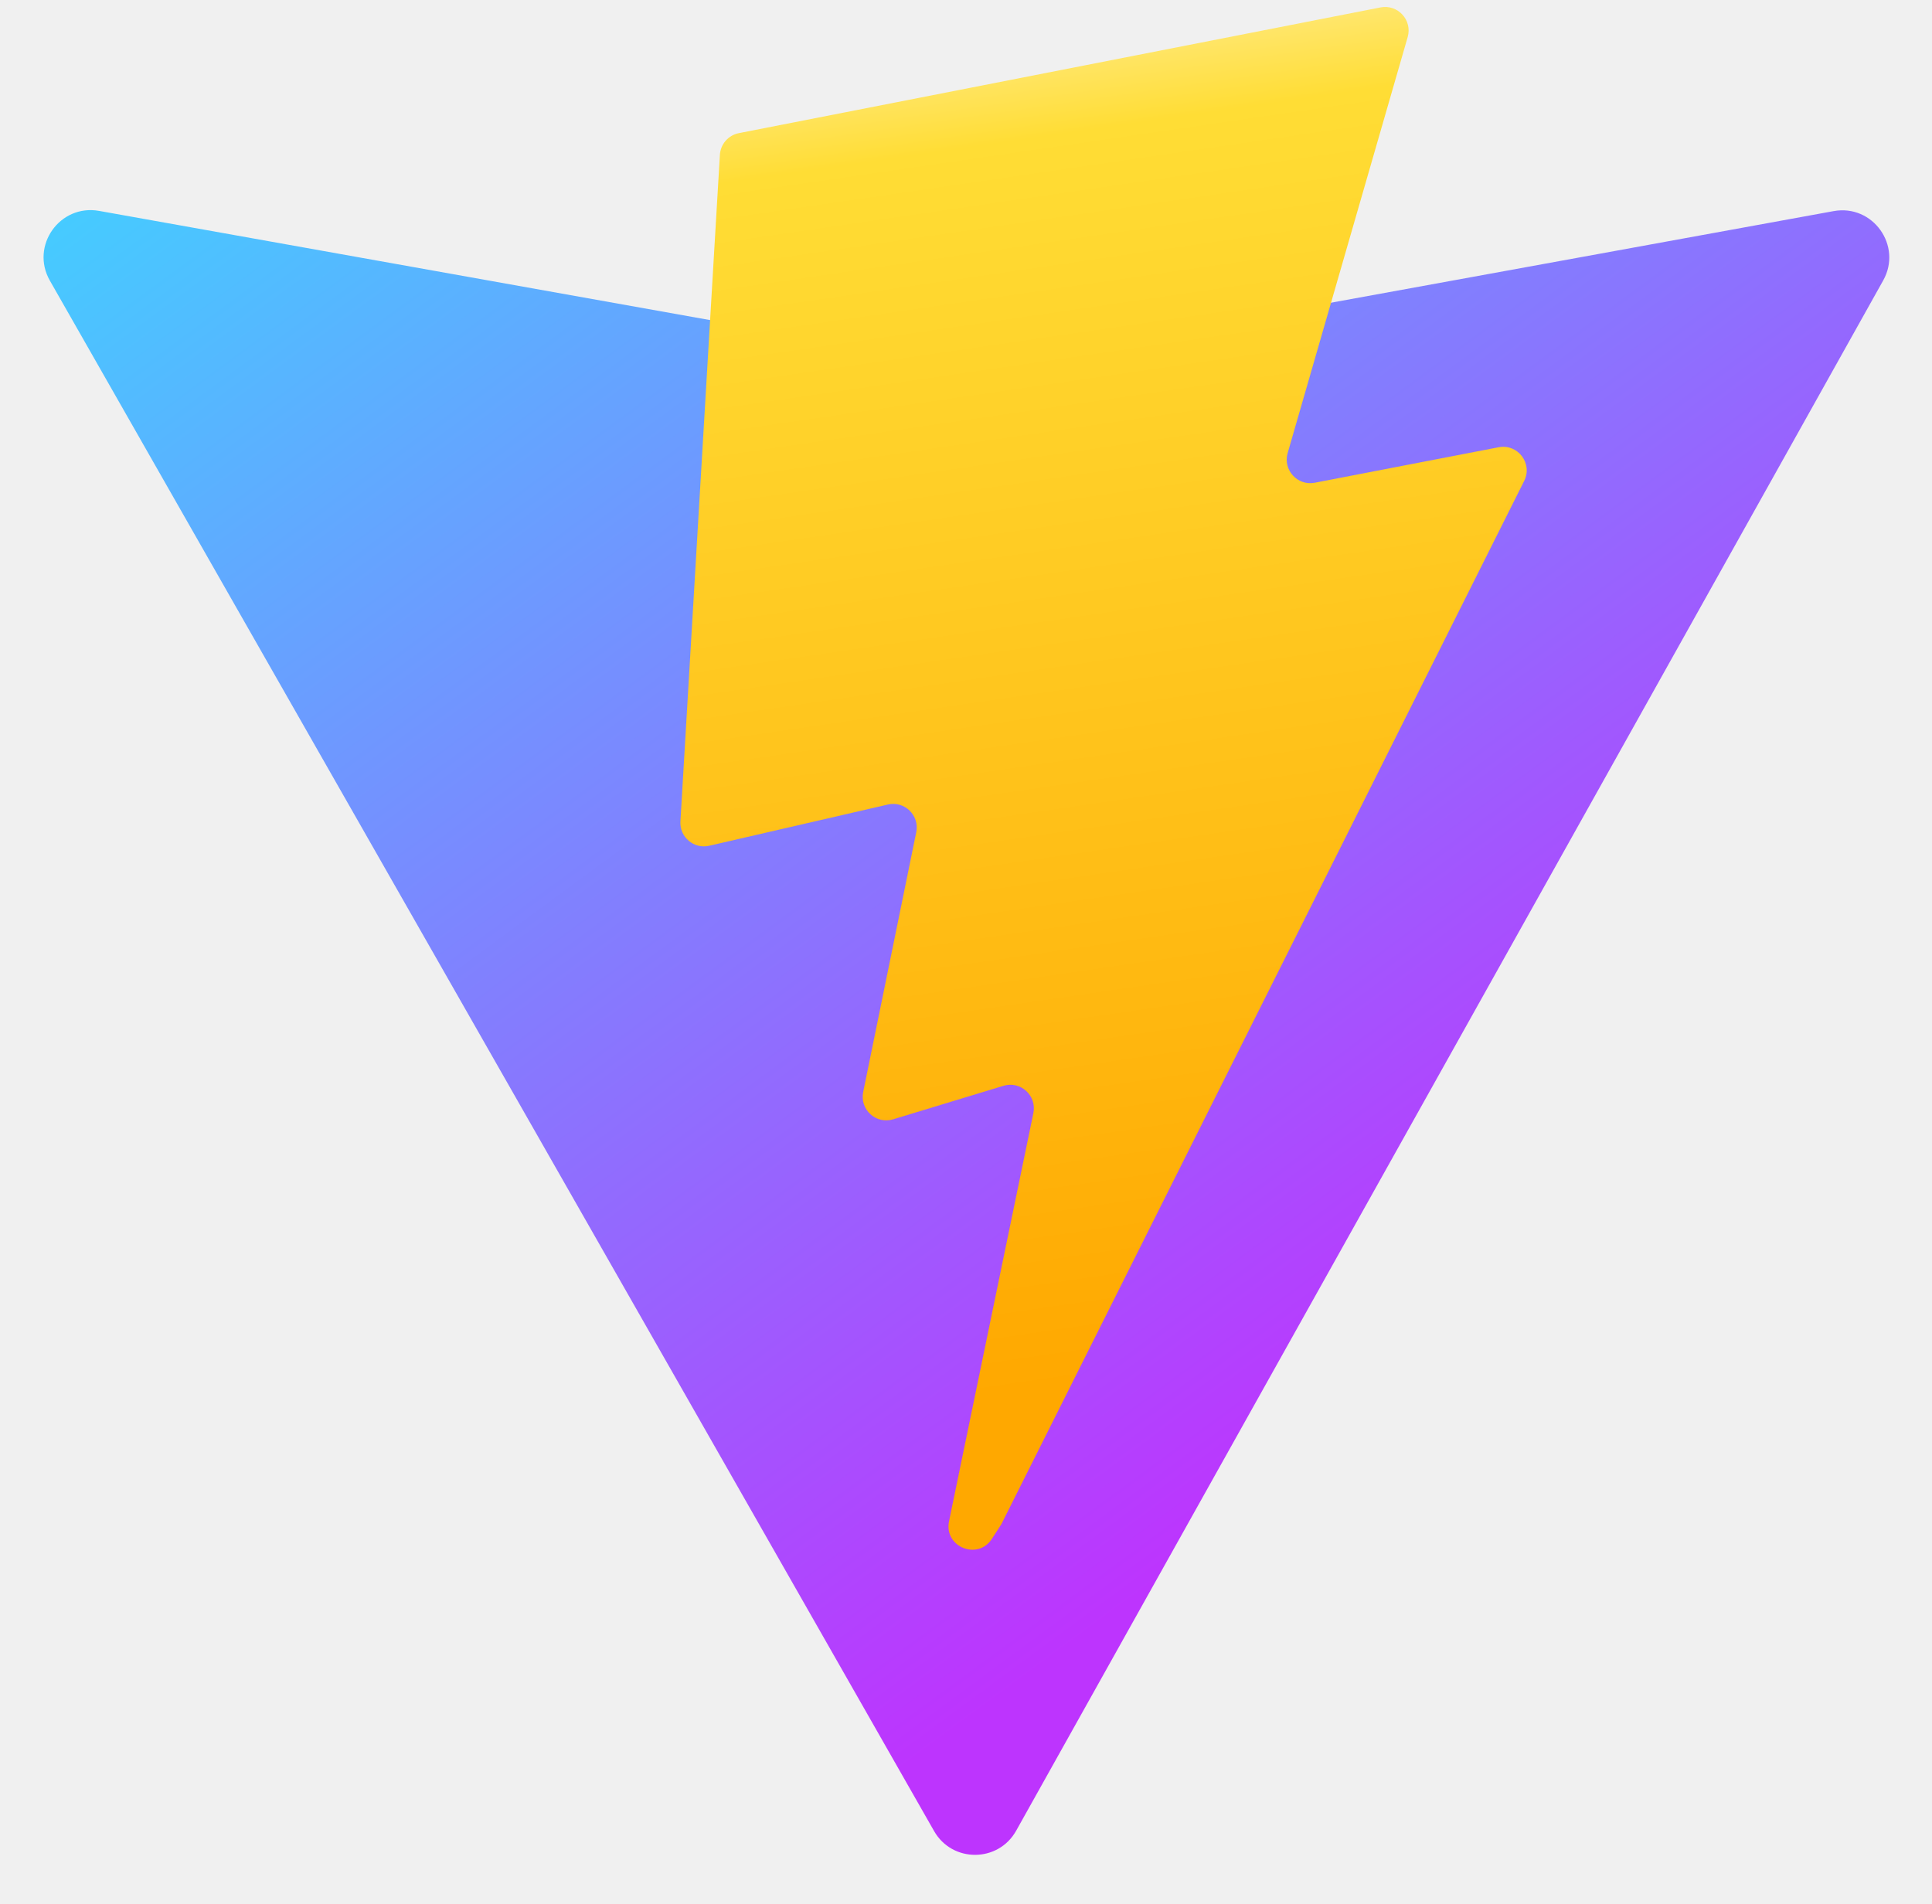
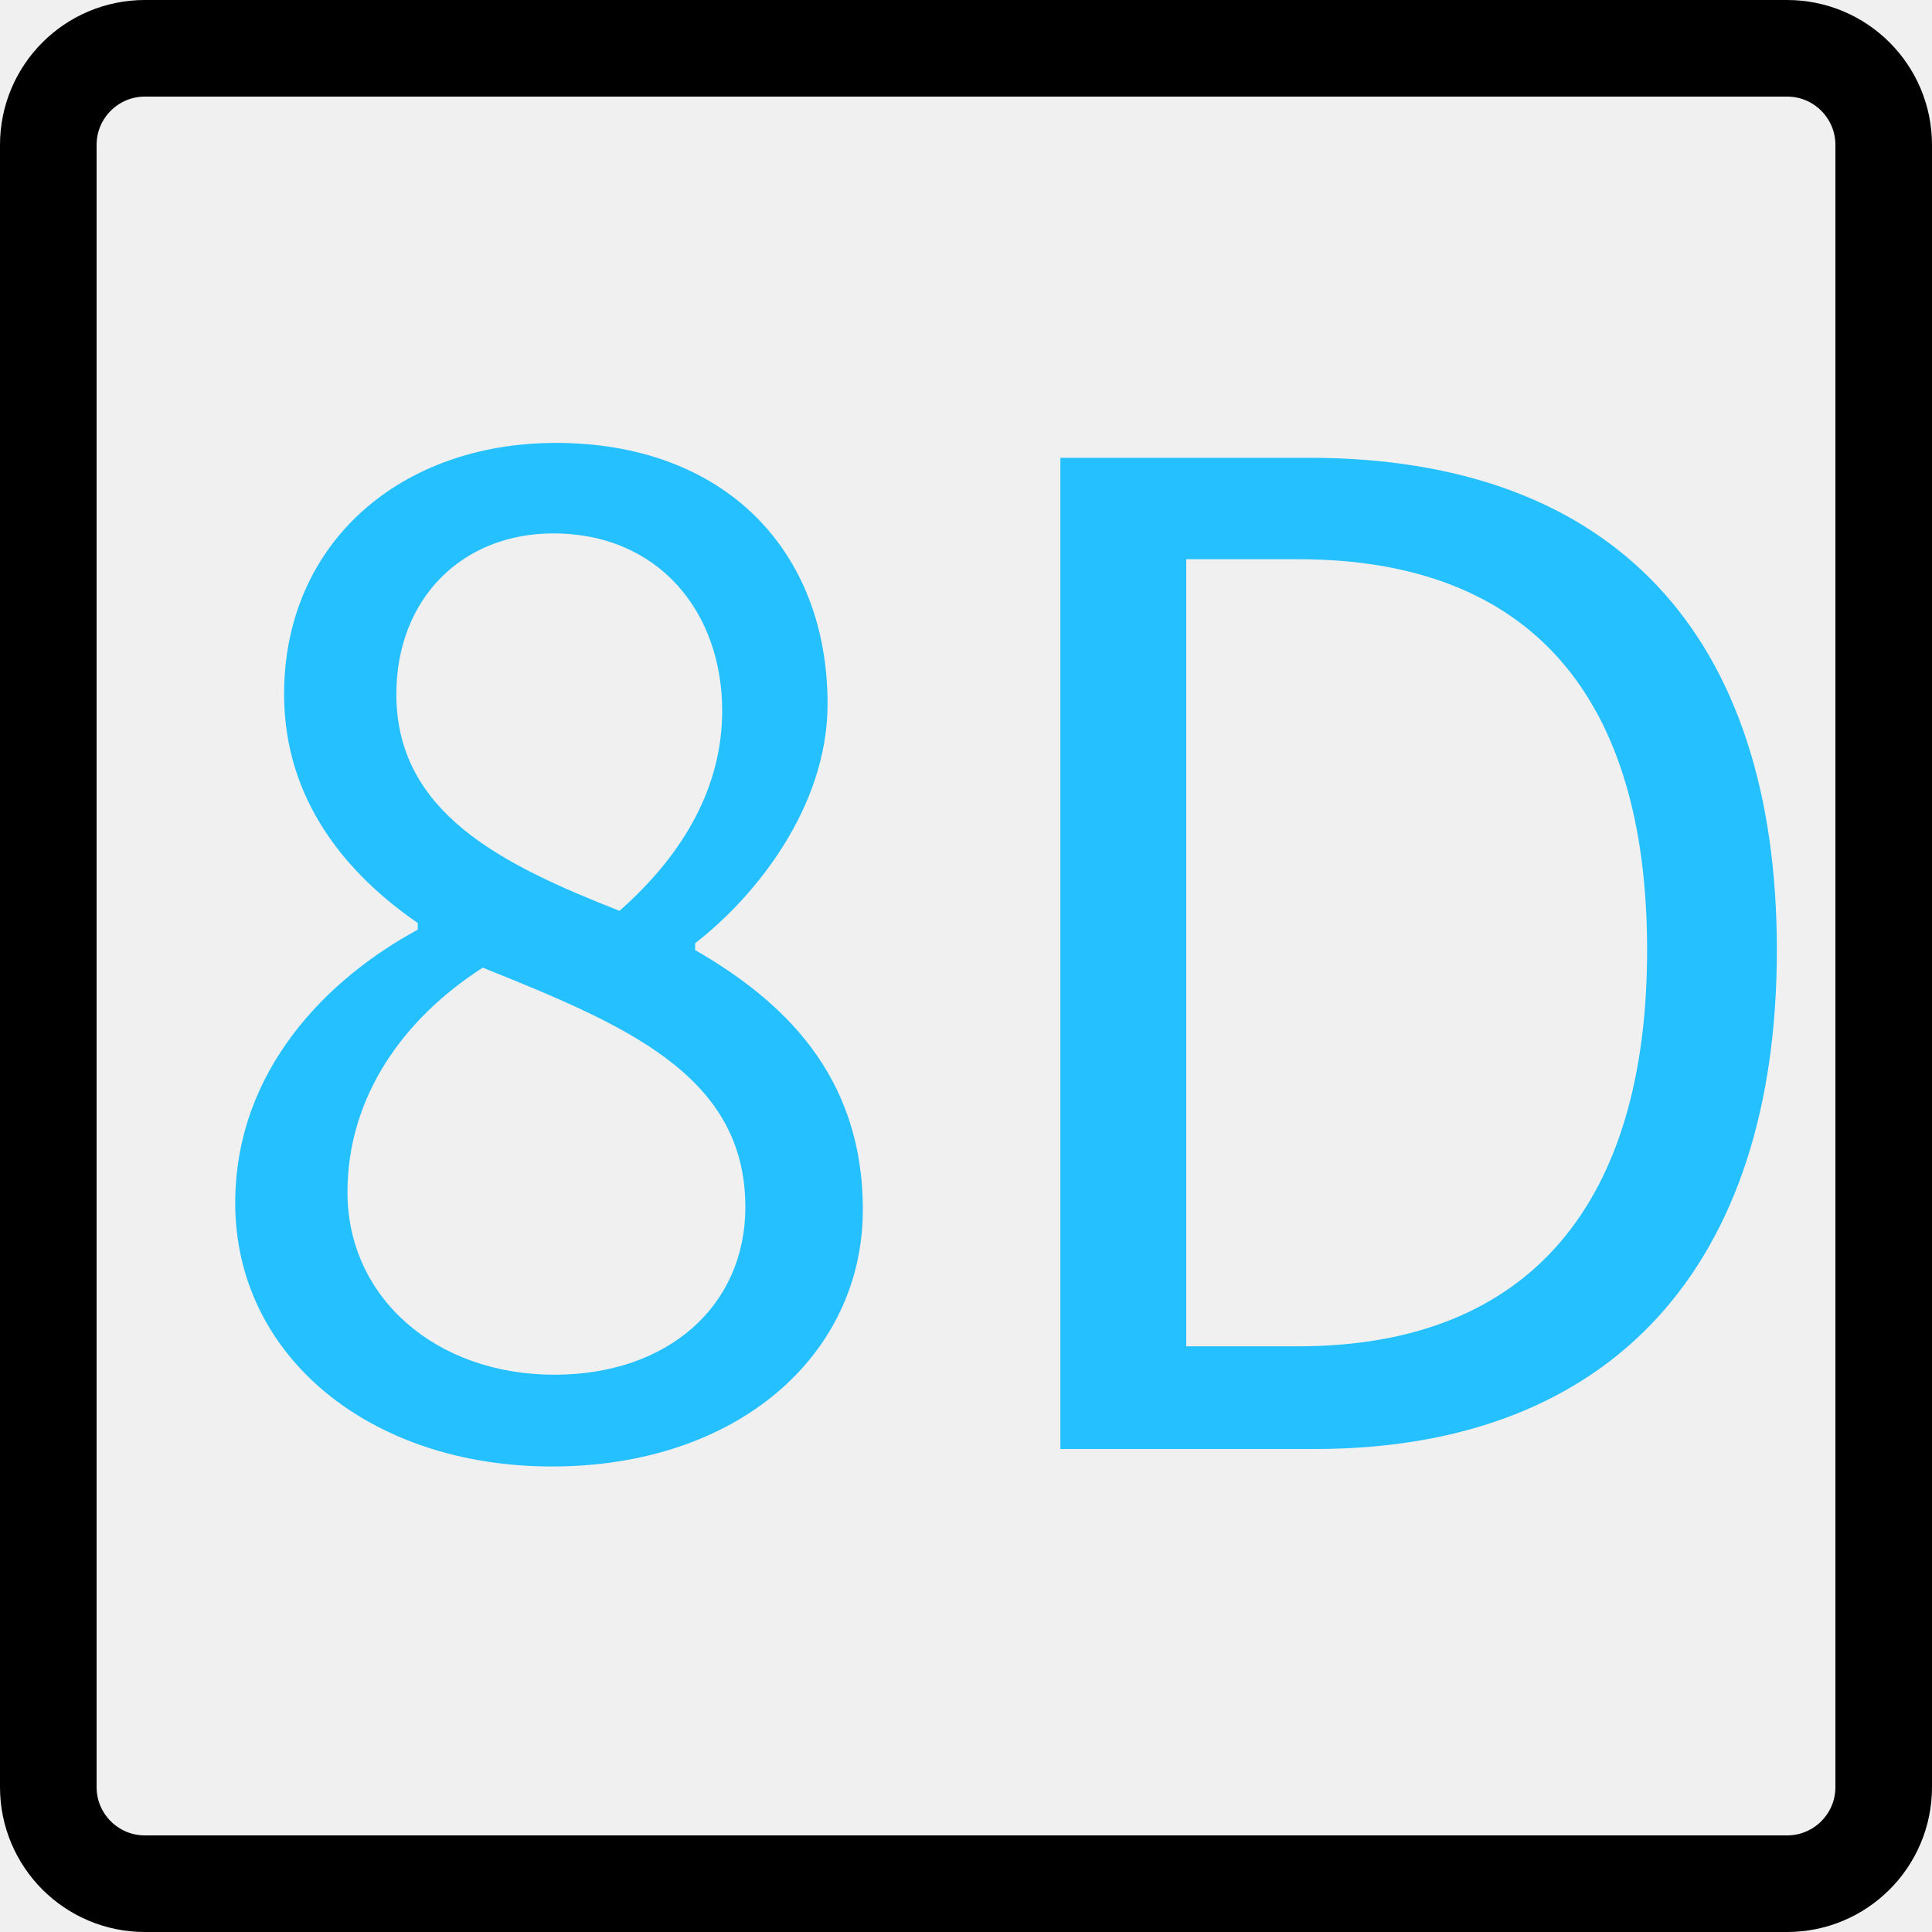
- <svg xmlns="http://www.w3.org/2000/svg" width="410" height="404" viewBox="0 0 410 404" fill="none">
-   <path d="M399.641 59.525L215.643 388.545C211.844 395.338 202.084 395.378 198.228 388.618L10.582 59.556C6.381 52.19 12.68 43.267 21.028 44.759L205.223 77.682C206.398 77.892 207.601 77.89 208.776 77.676L389.119 44.806C397.439 43.289 403.768 52.143 399.641 59.525Z" fill="url(#paint0_linear)" />
-   <path d="M292.965 1.574L156.801 28.255C154.563 28.694 152.906 30.59 152.771 32.866L144.395 174.33C144.198 177.662 147.258 180.248 150.51 179.498L188.42 170.749C191.967 169.931 195.172 173.055 194.443 176.622L183.18 231.775C182.422 235.487 185.907 238.661 189.532 237.56L212.947 230.446C216.577 229.344 220.065 232.527 219.297 236.242L201.398 322.875C200.278 328.294 207.486 331.249 210.492 326.603L212.5 323.5L323.454 102.072C325.312 98.365 322.108 94.137 318.036 94.923L279.014 102.454C275.347 103.161 272.227 99.746 273.262 96.158L298.731 7.867C299.767 4.273 296.636 0.855 292.965 1.574Z" fill="url(#paint1_linear)" />
+ <svg xmlns="http://www.w3.org/2000/svg" width="20" height="20" viewBox="0 0 20 20" fill="none">
+   <g clip-path="url(#clip2_2)">
+     <rect x="0.5" y="0.5" rx="1" width="19" height="19" stroke="#000000" />
+     <path d="M8.932 12.522C8.932 14.019 7.644 15.181 5.713 15.181C3.823 15.181 2.435 14.033 2.435 12.454C2.435 11.08 3.389 10.129 4.325 9.624L4.325 9.555C3.57 9.036 2.941 8.267 2.941 7.187C2.941 5.621 4.144 4.585 5.754 4.585C7.504 4.585 8.567 5.703 8.567 7.286C8.567 8.362 7.811 9.289 7.196 9.764L7.196 9.835C8.092 10.352 8.932 11.121 8.932 12.522ZM13.609 15L10.977 15L10.977 4.739L13.551 4.739C16.703 4.739 18.394 6.571 18.394 9.835C18.394 13.082 16.703 15 13.609 15ZM4.103 7.187C4.103 8.42 5.207 8.954 6.413 9.429C7.111 8.813 7.476 8.113 7.476 7.357C7.476 6.349 6.83 5.522 5.726 5.522C4.787 5.522 4.103 6.195 4.103 7.187ZM12.28 5.789L12.28 13.937L13.438 13.937C15.862 13.937 17.051 12.423 17.051 9.835C17.051 7.231 15.862 5.789 13.438 5.789L12.28 5.789ZM3.597 12.341C3.597 13.431 4.51 14.231 5.74 14.231C6.916 14.231 7.716 13.517 7.716 12.495C7.716 11.121 6.454 10.604 4.998 10.017C4.171 10.546 3.597 11.36 3.597 12.341Z" fill="#25C0FF" />
+   </g>
  <defs>
-     <linearGradient id="paint0_linear" x1="6" y1="33" x2="235" y2="344" gradientUnits="userSpaceOnUse">
-       <stop stop-color="#41D1FF" />
-       <stop offset="1" stop-color="#BD34FE" />
-     </linearGradient>
-     <linearGradient id="paint1_linear" x1="194.651" y1="8.818" x2="236.076" y2="292.989" gradientUnits="userSpaceOnUse">
-       <stop stop-color="#FFEA83" />
-       <stop offset="0.083" stop-color="#FFDD35" />
-       <stop offset="1" stop-color="#FFA800" />
-     </linearGradient>
+     <clipPath id="clip2_2">
+       <rect width="20" height="20" fill="white" />
+     </clipPath>
  </defs>
</svg>
